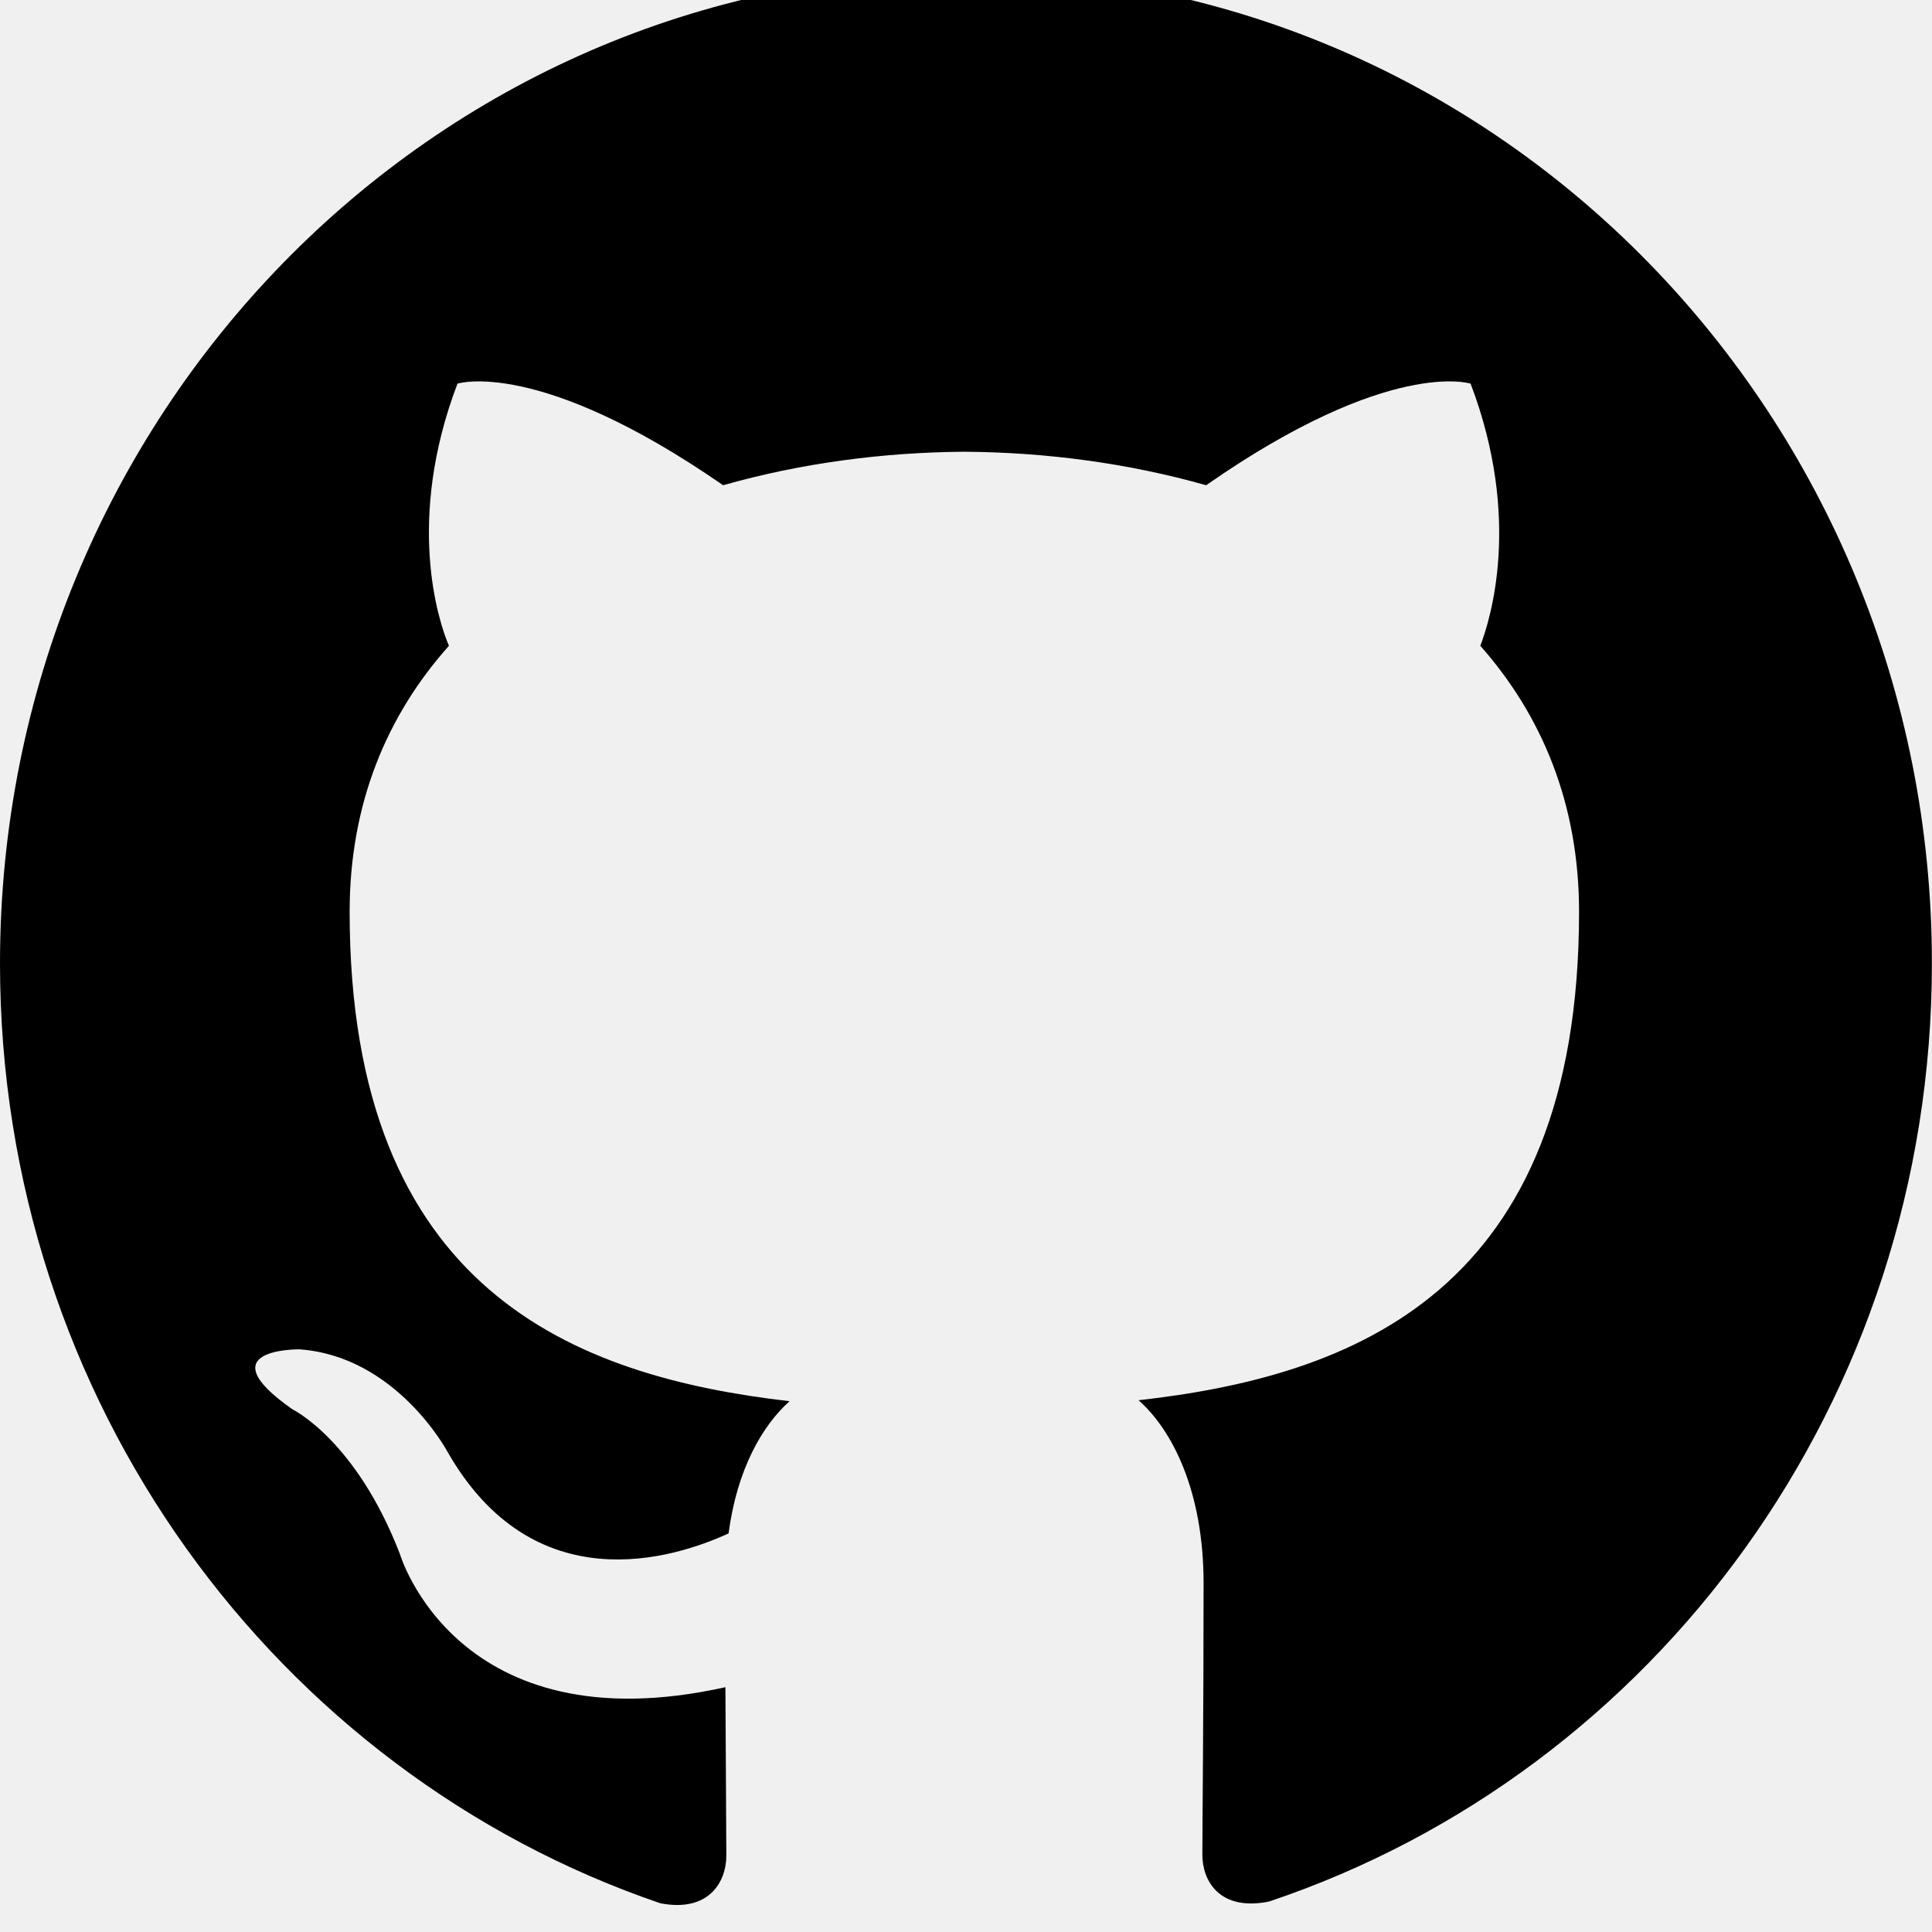
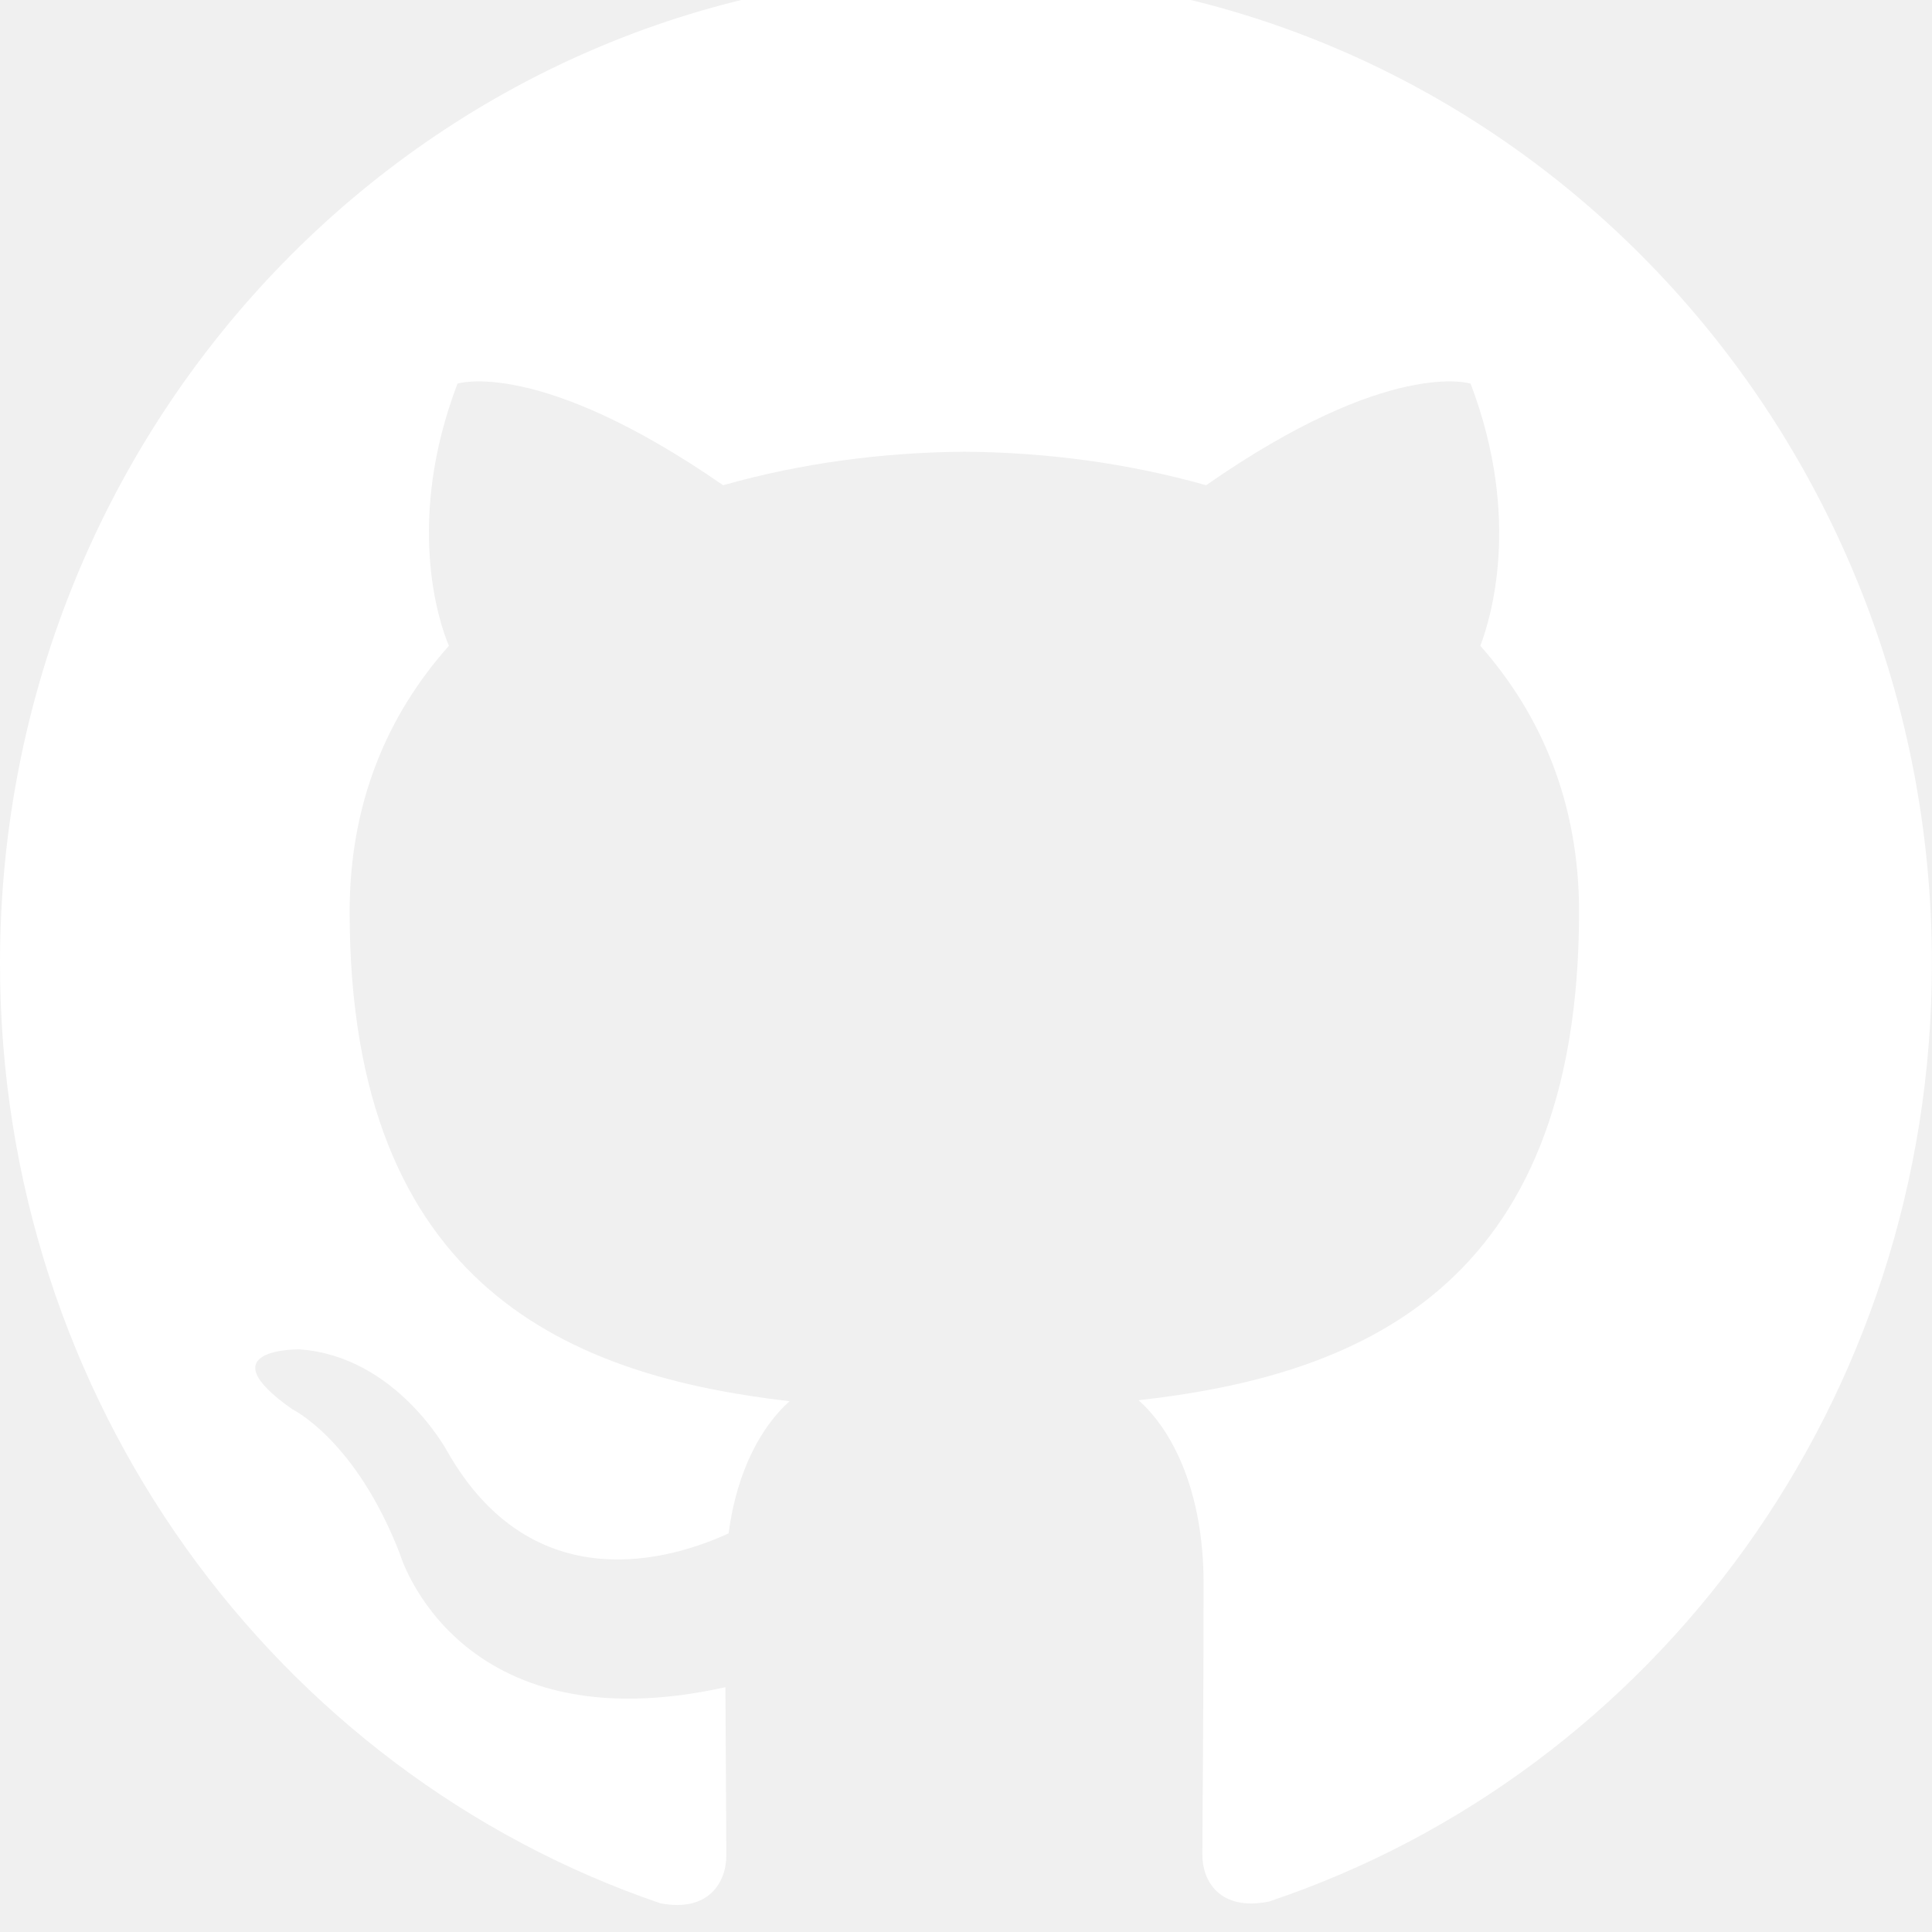
<svg xmlns="http://www.w3.org/2000/svg" width="38" height="38" viewBox="0 0 38 38" fill="none">
  <g clip-path="url(#clip0_291_63)">
    <circle cx="19" cy="19" r="19" />
-     <path d="M19 -0.53C8.504 -0.53 0 8.196 0 18.95C0 27.562 5.444 34.861 12.988 37.435C13.941 37.619 14.286 37.017 14.286 36.496C14.286 36.033 14.275 34.809 14.268 33.185C8.98 34.359 7.866 30.566 7.866 30.566C7 28.321 5.751 27.719 5.751 27.719C4.032 26.515 5.888 26.54 5.888 26.54C7.792 26.673 8.795 28.543 8.795 28.543C10.489 31.523 13.241 30.661 14.33 30.16C14.496 28.904 14.991 28.041 15.53 27.56C11.312 27.072 6.877 25.398 6.877 17.934C6.877 15.802 7.613 14.066 8.83 12.702C8.62 12.214 7.976 10.229 8.998 7.546C8.998 7.546 10.588 7.026 14.223 9.544C15.744 9.112 17.359 8.896 18.973 8.885C20.588 8.896 22.201 9.113 23.723 9.544C27.336 7.026 28.925 7.546 28.925 7.546C29.945 10.229 29.302 12.213 29.116 12.702C30.322 14.066 31.058 15.803 31.058 17.934C31.058 25.415 26.617 27.065 22.394 27.541C23.054 28.124 23.673 29.323 23.673 31.143C23.673 33.749 23.649 35.848 23.649 36.482C23.649 36.989 23.982 37.597 24.96 37.401C32.56 34.853 37.998 27.548 37.998 18.949C37.998 8.195 29.494 -0.531 18.998 -0.531L19 -0.53Z" fill="black" />
+     <path d="M19 -0.53C8.504 -0.53 0 8.196 0 18.95C0 27.562 5.444 34.861 12.988 37.435C13.941 37.619 14.286 37.017 14.286 36.496C14.286 36.033 14.275 34.809 14.268 33.185C8.98 34.359 7.866 30.566 7.866 30.566C7 28.321 5.751 27.719 5.751 27.719C4.032 26.515 5.888 26.54 5.888 26.54C7.792 26.673 8.795 28.543 8.795 28.543C10.489 31.523 13.241 30.661 14.33 30.16C14.496 28.904 14.991 28.041 15.53 27.56C11.312 27.072 6.877 25.398 6.877 17.934C6.877 15.802 7.613 14.066 8.83 12.702C8.62 12.214 7.976 10.229 8.998 7.546C8.998 7.546 10.588 7.026 14.223 9.544C15.744 9.112 17.359 8.896 18.973 8.885C20.588 8.896 22.201 9.113 23.723 9.544C27.336 7.026 28.925 7.546 28.925 7.546C29.945 10.229 29.302 12.213 29.116 12.702C30.322 14.066 31.058 15.803 31.058 17.934C31.058 25.415 26.617 27.065 22.394 27.541C23.054 28.124 23.673 29.323 23.673 31.143C23.673 33.749 23.649 35.848 23.649 36.482C23.649 36.989 23.982 37.597 24.96 37.401C32.56 34.853 37.998 27.548 37.998 18.949C37.998 8.195 29.494 -0.531 18.998 -0.531L19 -0.53Z" fill="white" />
  </g>
  <defs>
    <clipPath id="clip0_291_63">
      <rect width="38" height="38" fill="white" />
    </clipPath>
  </defs>
</svg>
